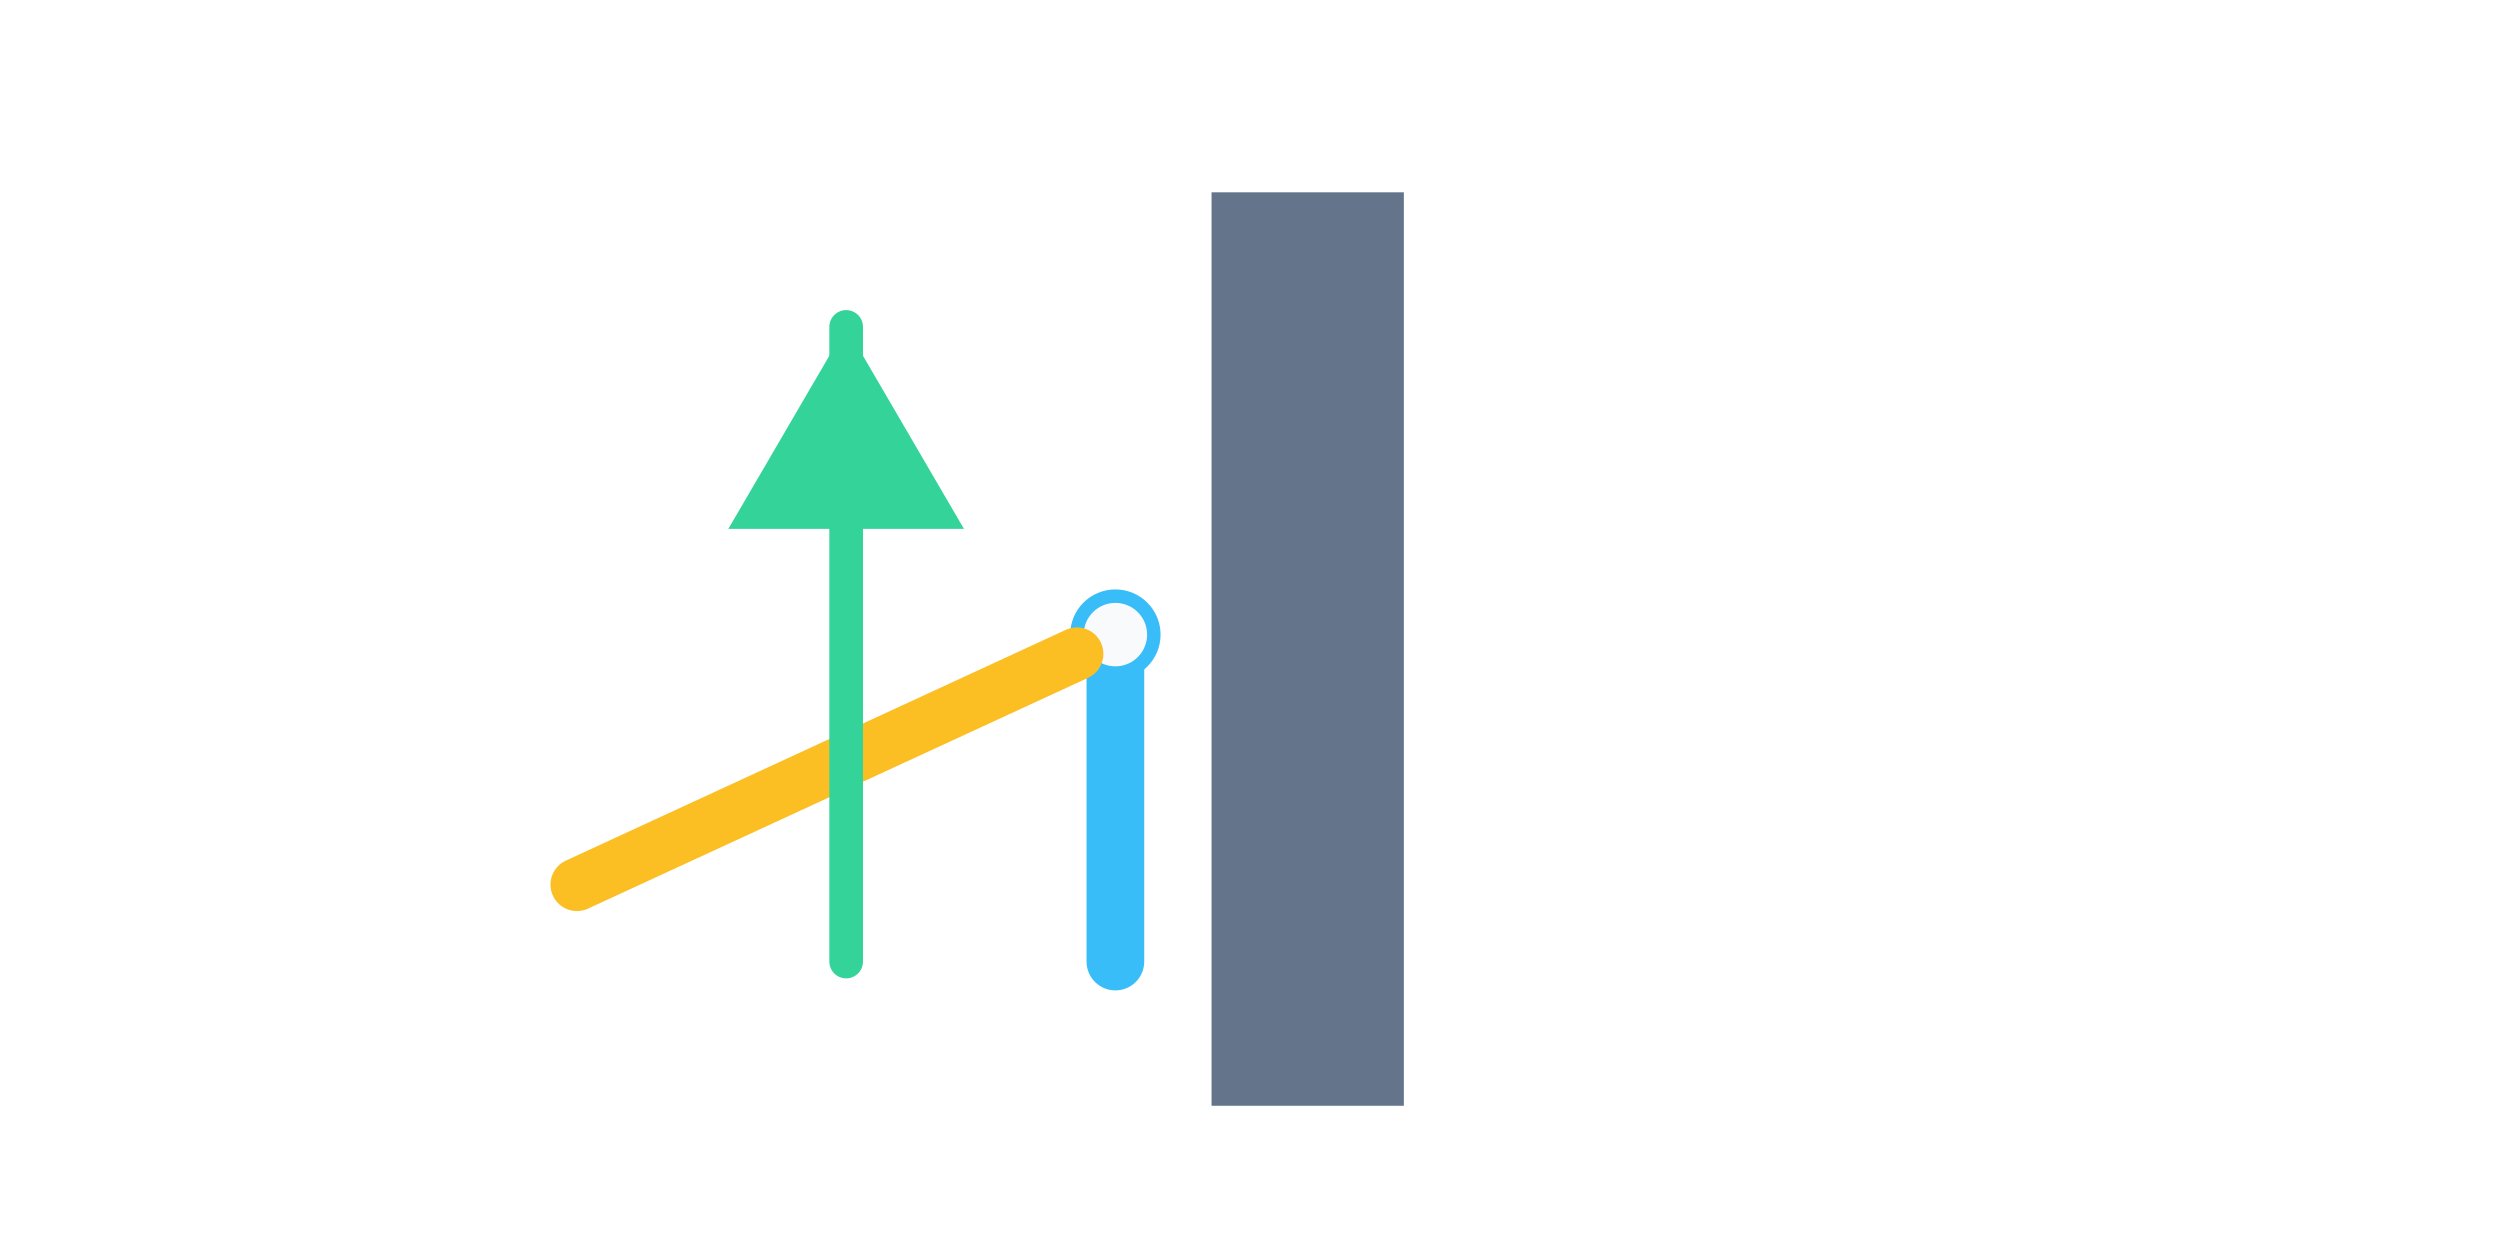
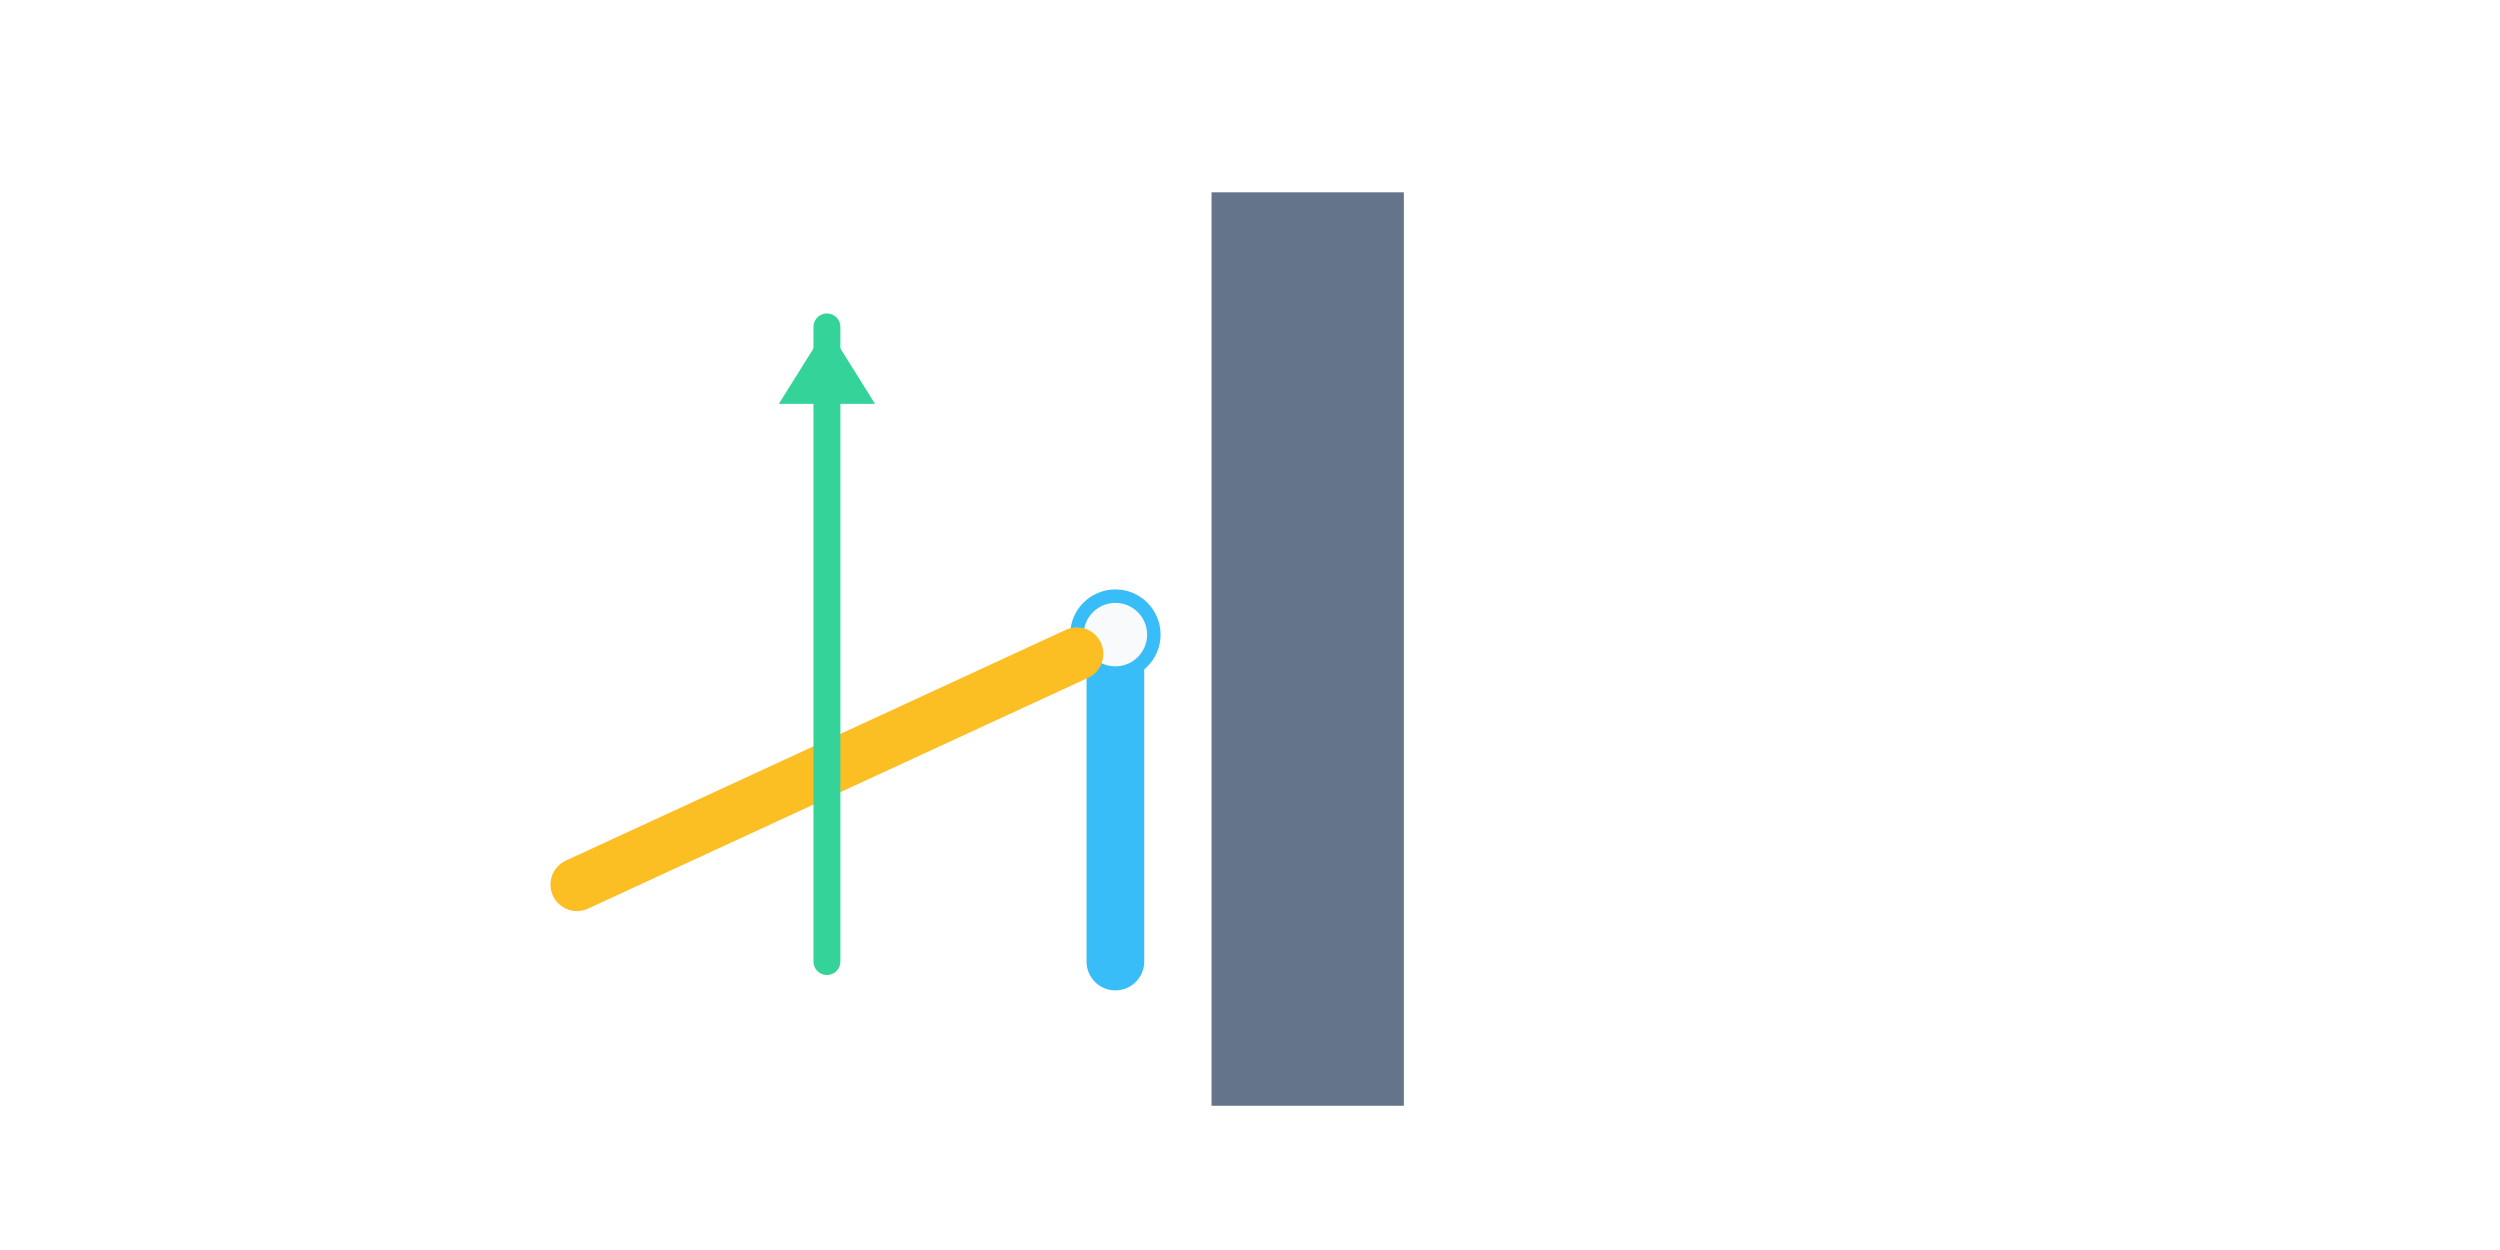
<svg xmlns="http://www.w3.org/2000/svg" viewBox="0 0 260 130">
-   <defs>
-     <marker id="arr" markerWidth="7" markerHeight="7" refX="6" refY="3.5" orient="auto" markerUnits="strokeWidth">
-       <path d="M0,0 L0,7 L6,3.5 z" fill="#34d399" />
-     </marker>
-   </defs>
-   <style>.metal{fill:#64748b}.metal-line{stroke:#64748b;stroke-width:6;stroke-linejoin:round;fill:none}.weld{stroke:#38bdf8;stroke-width:6;stroke-linecap:round;stroke-linejoin:round;fill:none}.weld-fill{fill:#38bdf8;stroke:#38bdf8;stroke-width:2;stroke-linejoin:round}.torch{stroke:#fbbf24;stroke-width:5.5;stroke-linecap:round;fill:none}.arc{fill:#f8fafc;stroke:#38bdf8;stroke-width:1.4}.arrow{stroke:#34d399;stroke-width:3.5;stroke-linecap:round;marker-end:url(#arr);fill:none}</style>
+   <style>.metal{fill:#64748b}.metal-line{stroke:#64748b;stroke-width:6;stroke-linejoin:round;fill:none}.weld{stroke:#38bdf8;stroke-width:6;stroke-linecap:round;stroke-linejoin:round;fill:none}.weld-fill{fill:#38bdf8;stroke:#38bdf8;stroke-width:2;stroke-linejoin:round}.torch{stroke:#fbbf24;stroke-width:5.5;stroke-linecap:round;fill:none}.arc{fill:#f8fafc;stroke:#38bdf8;stroke-width:1.4}.arrow{stroke:#34d399;stroke-width:2.8;stroke-linecap:round;fill:none}.arrow-head{fill:#34d399;stroke:none}</style>
  <rect x="126" y="20" width="20" height="95" class="metal" />
  <line x1="116" y1="100" x2="116" y2="68" class="weld" />
  <circle cx="116" cy="66" r="4" class="arc" />
  <line x1="60" y1="92" x2="112" y2="68" class="torch" />
-   <line x1="88" y1="100" x2="88" y2="34" class="arrow" />
+   <line x1="86" y1="100" x2="86" y2="34" class="arrow" />
+   <path d="M86 34 L81 42 L91 42 Z" class="arrow-head" />
</svg>
